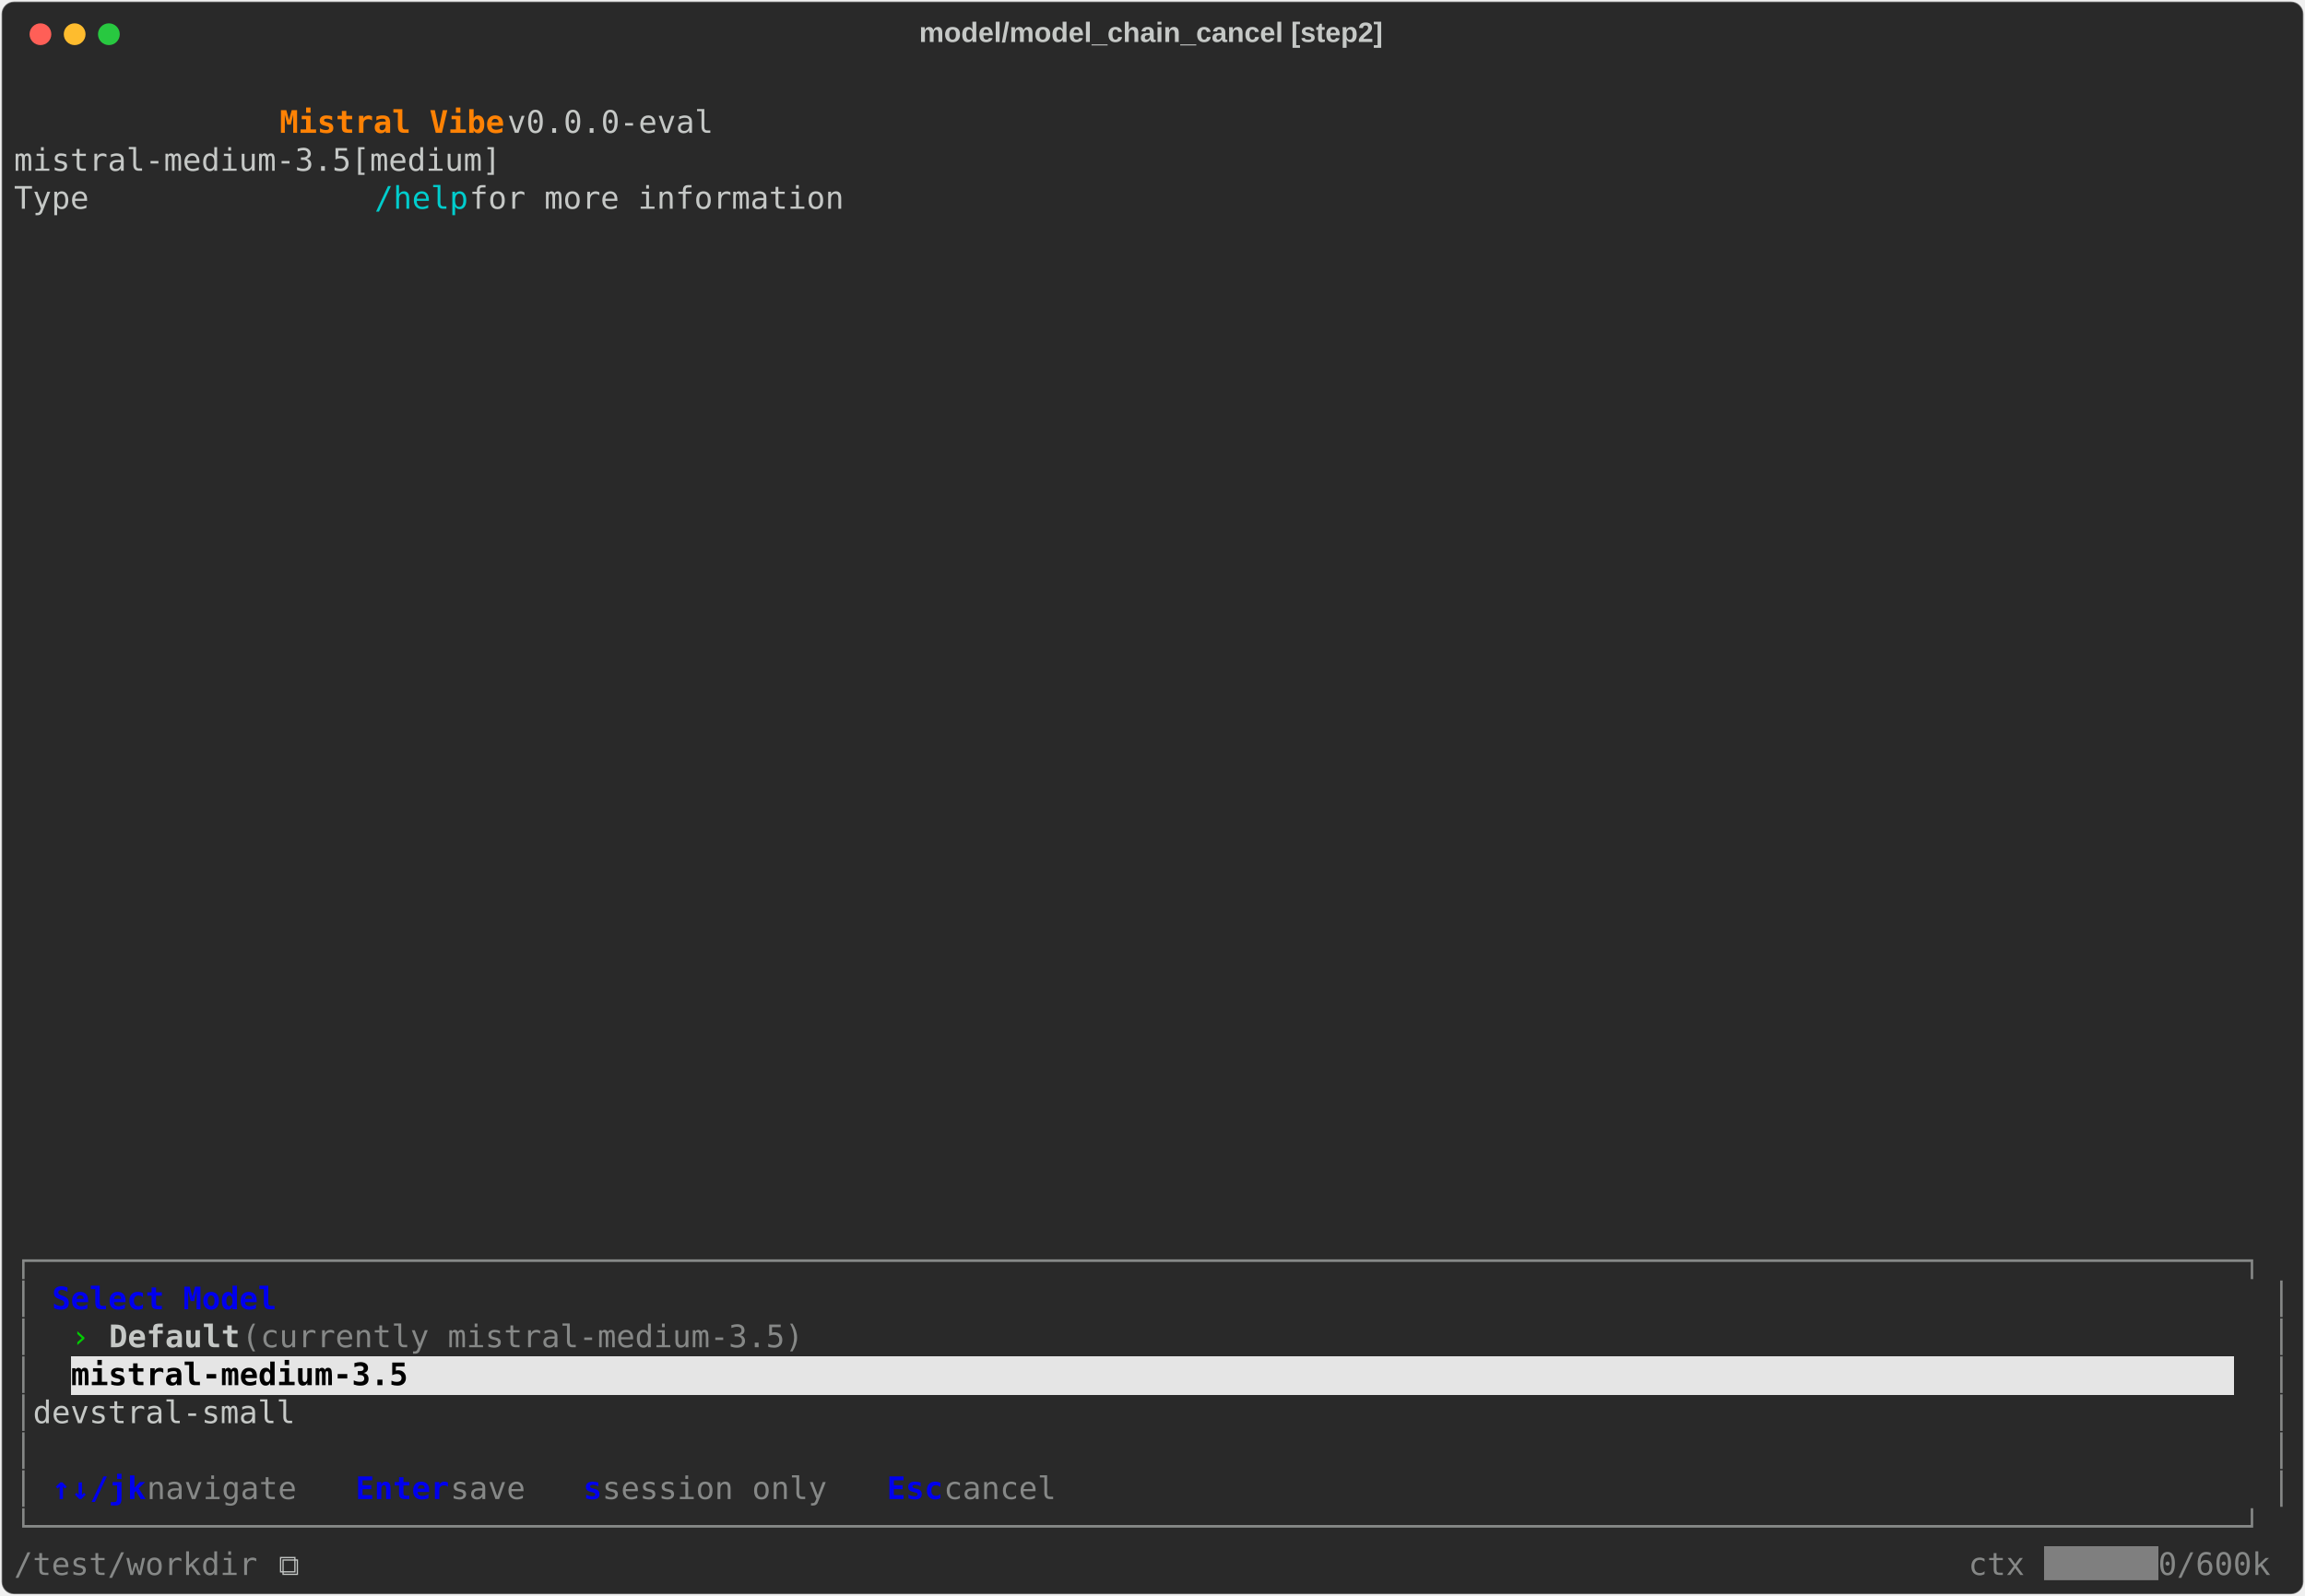
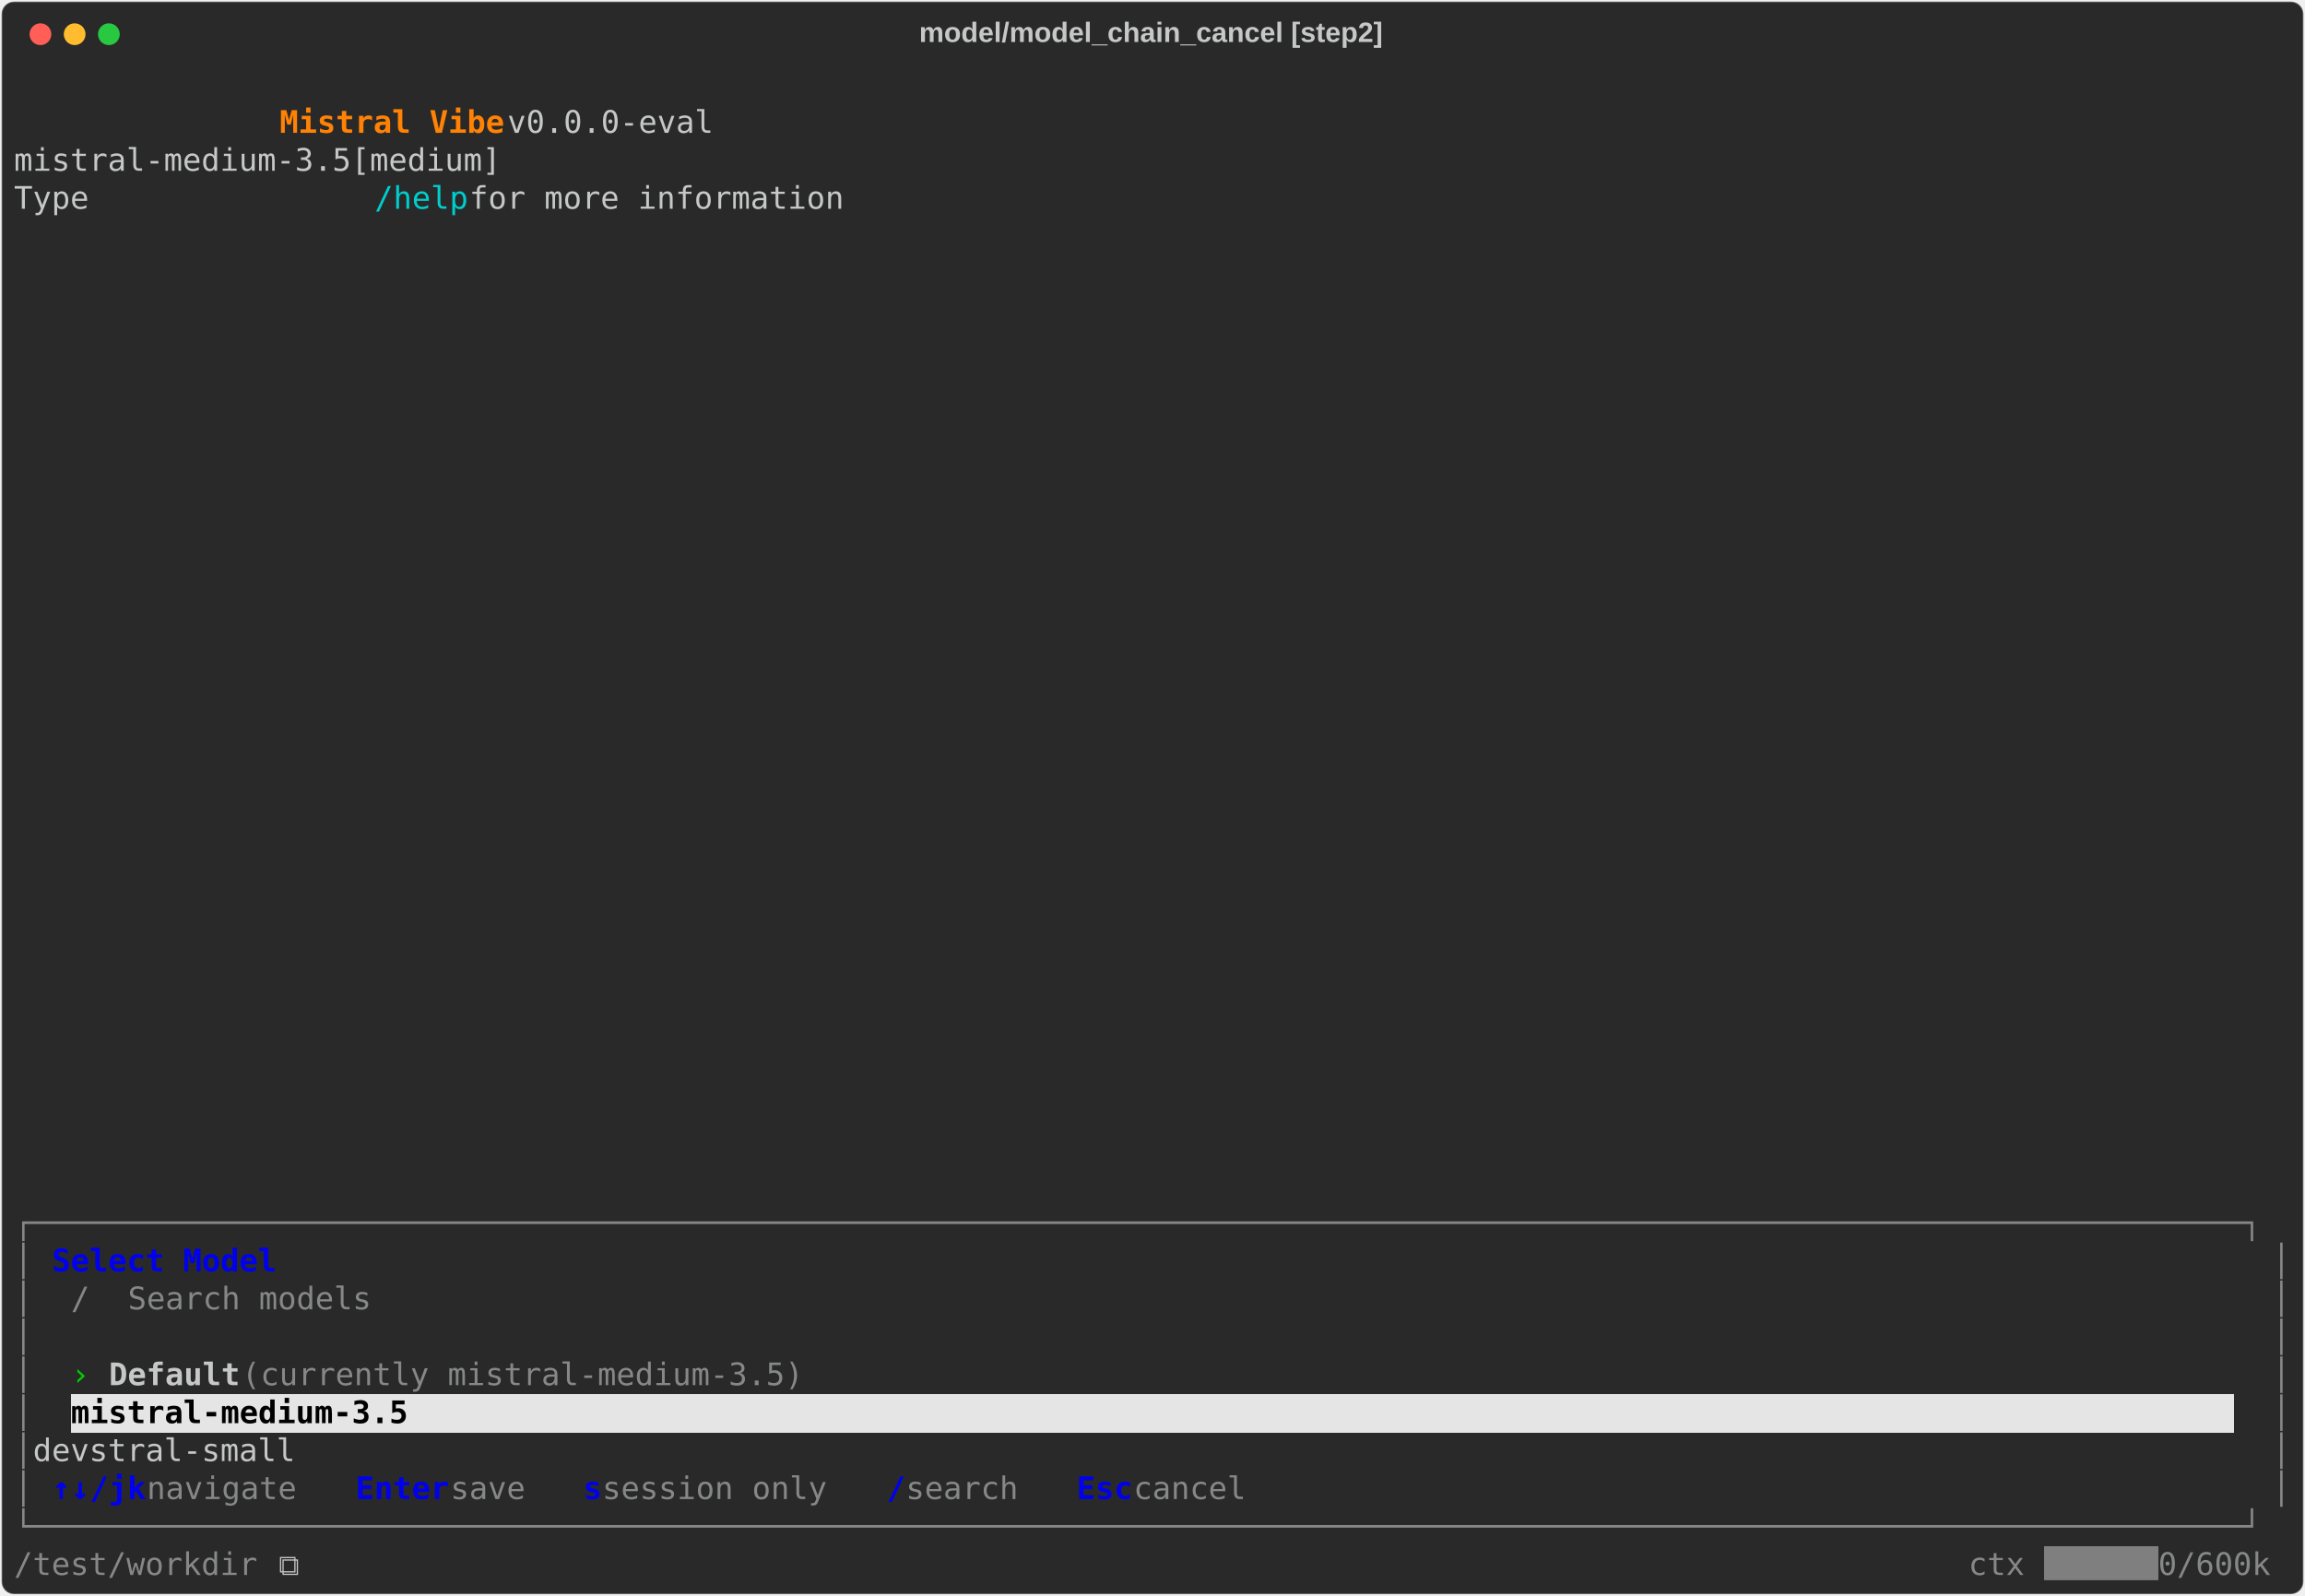
<svg xmlns="http://www.w3.org/2000/svg" class="rich-terminal" viewBox="0 0 1482 1026.0">
  <style>

    @font-face {
        font-family: "Fira Code";
        src: local("FiraCode-Regular"),
                url("https://cdnjs.cloudflare.com/ajax/libs/firacode/6.2.0/woff2/FiraCode-Regular.woff2") format("woff2"),
                url("https://cdnjs.cloudflare.com/ajax/libs/firacode/6.2.0/woff/FiraCode-Regular.woff") format("woff");
        font-style: normal;
        font-weight: 400;
    }
    @font-face {
        font-family: "Fira Code";
        src: local("FiraCode-Bold"),
                url("https://cdnjs.cloudflare.com/ajax/libs/firacode/6.2.0/woff2/FiraCode-Bold.woff2") format("woff2"),
                url("https://cdnjs.cloudflare.com/ajax/libs/firacode/6.2.0/woff/FiraCode-Bold.woff") format("woff");
        font-style: bold;
        font-weight: 700;
    }

    .vibe-matrix {
        font-family: Fira Code, monospace;
        font-size: 20px;
        line-height: 24.4px;
        font-variant-east-asian: full-width;
    }

    .vibe-title {
        font-size: 18px;
        font-weight: bold;
        font-family: arial;
    }

    .vibe-r1 { fill: #c5c8c6 }
.vibe-r2 { fill: #ff8204;font-weight: bold }
.vibe-r3 { fill: #00cdcd }
.vibe-r4 { fill: #868887 }
.vibe-r5 { fill: #0000ee;font-weight: bold }
.vibe-r6 { fill: #00cd00 }
.vibe-r7 { fill: #c5c8c6;font-weight: bold }
.vibe-r8 { fill: #000000;font-weight: bold }
.vibe-r9 { fill: #ffffff }
    </style>
  <defs>
    <clipPath id="vibe-clip-terminal">
      <rect x="0" y="0" width="1463.0" height="975.0" />
    </clipPath>
    <clipPath id="vibe-line-0">
      <rect x="0" y="1.5" width="1464" height="24.65" />
    </clipPath>
    <clipPath id="vibe-line-1">
      <rect x="0" y="25.9" width="1464" height="24.65" />
    </clipPath>
    <clipPath id="vibe-line-2">
      <rect x="0" y="50.3" width="1464" height="24.65" />
    </clipPath>
    <clipPath id="vibe-line-3">
      <rect x="0" y="74.7" width="1464" height="24.65" />
    </clipPath>
    <clipPath id="vibe-line-4">
      <rect x="0" y="99.1" width="1464" height="24.65" />
    </clipPath>
    <clipPath id="vibe-line-5">
      <rect x="0" y="123.5" width="1464" height="24.65" />
    </clipPath>
    <clipPath id="vibe-line-6">
      <rect x="0" y="147.9" width="1464" height="24.65" />
    </clipPath>
    <clipPath id="vibe-line-7">
      <rect x="0" y="172.3" width="1464" height="24.65" />
    </clipPath>
    <clipPath id="vibe-line-8">
      <rect x="0" y="196.7" width="1464" height="24.65" />
    </clipPath>
    <clipPath id="vibe-line-9">
      <rect x="0" y="221.1" width="1464" height="24.65" />
    </clipPath>
    <clipPath id="vibe-line-10">
      <rect x="0" y="245.5" width="1464" height="24.65" />
    </clipPath>
    <clipPath id="vibe-line-11">
      <rect x="0" y="269.9" width="1464" height="24.65" />
    </clipPath>
    <clipPath id="vibe-line-12">
      <rect x="0" y="294.3" width="1464" height="24.65" />
    </clipPath>
    <clipPath id="vibe-line-13">
      <rect x="0" y="318.7" width="1464" height="24.65" />
    </clipPath>
    <clipPath id="vibe-line-14">
      <rect x="0" y="343.1" width="1464" height="24.65" />
    </clipPath>
    <clipPath id="vibe-line-15">
      <rect x="0" y="367.5" width="1464" height="24.65" />
    </clipPath>
    <clipPath id="vibe-line-16">
      <rect x="0" y="391.9" width="1464" height="24.65" />
    </clipPath>
    <clipPath id="vibe-line-17">
      <rect x="0" y="416.3" width="1464" height="24.65" />
    </clipPath>
    <clipPath id="vibe-line-18">
      <rect x="0" y="440.7" width="1464" height="24.65" />
    </clipPath>
    <clipPath id="vibe-line-19">
      <rect x="0" y="465.1" width="1464" height="24.65" />
    </clipPath>
    <clipPath id="vibe-line-20">
      <rect x="0" y="489.5" width="1464" height="24.65" />
    </clipPath>
    <clipPath id="vibe-line-21">
      <rect x="0" y="513.9" width="1464" height="24.65" />
    </clipPath>
    <clipPath id="vibe-line-22">
      <rect x="0" y="538.3" width="1464" height="24.65" />
    </clipPath>
    <clipPath id="vibe-line-23">
      <rect x="0" y="562.7" width="1464" height="24.65" />
    </clipPath>
    <clipPath id="vibe-line-24">
      <rect x="0" y="587.1" width="1464" height="24.65" />
    </clipPath>
    <clipPath id="vibe-line-25">
      <rect x="0" y="611.5" width="1464" height="24.65" />
    </clipPath>
    <clipPath id="vibe-line-26">
      <rect x="0" y="635.9" width="1464" height="24.65" />
    </clipPath>
    <clipPath id="vibe-line-27">
      <rect x="0" y="660.3" width="1464" height="24.65" />
    </clipPath>
    <clipPath id="vibe-line-28">
      <rect x="0" y="684.7" width="1464" height="24.65" />
    </clipPath>
    <clipPath id="vibe-line-29">
      <rect x="0" y="709.1" width="1464" height="24.65" />
    </clipPath>
    <clipPath id="vibe-line-30">
      <rect x="0" y="733.5" width="1464" height="24.65" />
    </clipPath>
    <clipPath id="vibe-line-31">
      <rect x="0" y="757.9" width="1464" height="24.65" />
    </clipPath>
    <clipPath id="vibe-line-32">
      <rect x="0" y="782.3" width="1464" height="24.65" />
    </clipPath>
    <clipPath id="vibe-line-33">
      <rect x="0" y="806.7" width="1464" height="24.65" />
    </clipPath>
    <clipPath id="vibe-line-34">
      <rect x="0" y="831.1" width="1464" height="24.65" />
    </clipPath>
    <clipPath id="vibe-line-35">
      <rect x="0" y="855.5" width="1464" height="24.65" />
    </clipPath>
    <clipPath id="vibe-line-36">
      <rect x="0" y="879.9" width="1464" height="24.65" />
    </clipPath>
    <clipPath id="vibe-line-37">
      <rect x="0" y="904.3" width="1464" height="24.65" />
    </clipPath>
    <clipPath id="vibe-line-38">
      <rect x="0" y="928.7" width="1464" height="24.65" />
    </clipPath>
  </defs>
  <rect fill="#292929" stroke="rgba(255,255,255,0.35)" stroke-width="1" x="1" y="1" width="1480" height="1024" rx="8" />
  <text class="vibe-title" fill="#c5c8c6" text-anchor="middle" x="740" y="27">model/model_chain_cancel [step2]</text>
  <g transform="translate(26,22)">
    <circle cx="0" cy="0" r="7" fill="#ff5f57" />
    <circle cx="22" cy="0" r="7" fill="#febc2e" />
    <circle cx="44" cy="0" r="7" fill="#28c840" />
  </g>
  <g transform="translate(9, 41)" clip-path="url(#vibe-clip-terminal)">
-     <rect fill="#e5e5e5" x="36.6" y="831.1" width="1390.8" height="24.65" shape-rendering="crispEdges" />
+     <rect fill="#e5e5e5" x="36.6" y="855.5" width="1390.8" height="24.65" shape-rendering="crispEdges" />
    <rect fill="#7f7f7f" x="1305.4" y="953.1" width="73.2" height="24.65" shape-rendering="crispEdges" />
    <g class="vibe-matrix">
      <text class="vibe-r1" x="1464" y="20" textLength="12.2" clip-path="url(#vibe-line-0)">
</text>
      <text class="vibe-r2" x="170.8 183 195.2 207.4 219.6 231.8 244 256.2 268.4 280.6 292.8 305" y="44.4" clip-path="url(#vibe-line-1)" style="font-variant-ligatures:none;font-kerning:none">Mistral Vibe</text>
      <text class="vibe-r1" x="317.2 329.4 341.6 353.8 366 378.2 390.4 402.6 414.8 427 439.2 451.4 463.6 475.8 488 500.2 512.4 524.6 536.8 549 561.2 573.4 585.6 597.8 610 622.2 634.4 646.6 658.8 671 683.2 695.4 707.6 719.8 732 744.2 756.4 768.6 780.8 793 805.2 817.4 829.6 841.8 854 866.2 878.4 890.6 902.8 915 927.2 939.4 951.6 963.8 976 988.2 1000.4 1012.6 1024.8 1037 1049.2 1061.4 1073.6 1085.8 1098 1110.2 1122.4 1134.6 1146.8 1159 1171.2 1183.4 1195.6 1207.8 1220 1232.2 1244.4 1256.6 1268.8 1281 1293.2 1305.4 1317.6 1329.8 1342 1354.2 1366.4 1378.6 1390.8 1403 1415.2 1427.4 1439.6 1451.8" y="44.4" clip-path="url(#vibe-line-1)" style="font-variant-ligatures:none;font-kerning:none"> v0.0.0-eval                                                                                  </text>
      <text class="vibe-r1" x="1464" y="44.4" textLength="12.2" clip-path="url(#vibe-line-1)">
</text>
      <text class="vibe-r1" x="0 12.2 24.4 36.6 48.8 61 73.2 85.4 97.6 109.8 122 134.2 146.4 158.6 170.8 183 195.2 207.4 219.6 231.8 244 256.2 268.4 280.6 292.8 305 317.2 329.4 341.6 353.8 366 378.2 390.4 402.6 414.8 427 439.2 451.4 463.6 475.8 488 500.2 512.4 524.6 536.8 549 561.2 573.4 585.6 597.8 610 622.2 634.4 646.6 658.8 671 683.2 695.4 707.6 719.8 732 744.2 756.4 768.6 780.8 793 805.2 817.4 829.6 841.8 854 866.2 878.4 890.6 902.8 915 927.2 939.4 951.6 963.8 976 988.2 1000.4 1012.6 1024.8 1037 1049.2 1061.4 1073.6 1085.8 1098 1110.2 1122.4 1134.6 1146.8 1159 1171.2 1183.4 1195.6 1207.8 1220 1232.2 1244.4 1256.6 1268.8 1281 1293.2 1305.4 1317.6 1329.8 1342 1354.2 1366.4 1378.6 1390.8 1403 1415.2 1427.4 1439.6 1451.8" y="68.8" clip-path="url(#vibe-line-2)" style="font-variant-ligatures:none;font-kerning:none">              mistral-medium-3.5[medium]                                                                                </text>
      <text class="vibe-r1" x="1464" y="68.8" textLength="12.2" clip-path="url(#vibe-line-2)">
</text>
      <text class="vibe-r1" x="0 12.2 24.4 36.6 48.8 61 73.2 85.4 97.6 109.8 122 134.2 146.4 158.6 170.8 183 195.2 207.4 219.6" y="93.2" clip-path="url(#vibe-line-3)" style="font-variant-ligatures:none;font-kerning:none">              Type </text>
      <text class="vibe-r3" x="231.8 244 256.2 268.4 280.6" y="93.2" clip-path="url(#vibe-line-3)" style="font-variant-ligatures:none;font-kerning:none">/help</text>
      <text class="vibe-r1" x="292.8 305 317.2 329.4 341.6 353.8 366 378.2 390.4 402.6 414.8 427 439.2 451.4 463.6 475.8 488 500.2 512.4 524.6 536.8 549 561.2 573.4 585.6 597.8 610 622.2 634.4 646.6 658.8 671 683.2 695.4 707.6 719.8 732 744.2 756.4 768.6 780.8 793 805.2 817.4 829.6 841.8 854 866.2 878.4 890.6 902.8 915 927.2 939.4 951.6 963.8 976 988.2 1000.4 1012.6 1024.8 1037 1049.2 1061.4 1073.6 1085.8 1098 1110.2 1122.4 1134.6 1146.8 1159 1171.2 1183.4 1195.6 1207.8 1220 1232.2 1244.4 1256.6 1268.8 1281 1293.2 1305.4 1317.6 1329.8 1342 1354.2 1366.4 1378.6 1390.8 1403 1415.2 1427.4 1439.6 1451.8" y="93.2" clip-path="url(#vibe-line-3)" style="font-variant-ligatures:none;font-kerning:none"> for more information                                                                           </text>
      <text class="vibe-r1" x="1464" y="93.2" textLength="12.2" clip-path="url(#vibe-line-3)">
</text>
      <text class="vibe-r1" x="1464" y="117.6" textLength="12.2" clip-path="url(#vibe-line-4)">
</text>
      <text class="vibe-r1" x="1464" y="142" textLength="12.2" clip-path="url(#vibe-line-5)">
</text>
      <text class="vibe-r1" x="1464" y="166.4" textLength="12.2" clip-path="url(#vibe-line-6)">
</text>
      <text class="vibe-r1" x="1464" y="190.8" textLength="12.2" clip-path="url(#vibe-line-7)">
</text>
      <text class="vibe-r1" x="1464" y="215.2" textLength="12.2" clip-path="url(#vibe-line-8)">
</text>
      <text class="vibe-r1" x="1464" y="239.6" textLength="12.2" clip-path="url(#vibe-line-9)">
</text>
      <text class="vibe-r1" x="1464" y="264" textLength="12.2" clip-path="url(#vibe-line-10)">
</text>
      <text class="vibe-r1" x="1464" y="288.4" textLength="12.2" clip-path="url(#vibe-line-11)">
</text>
      <text class="vibe-r1" x="1464" y="312.8" textLength="12.2" clip-path="url(#vibe-line-12)">
</text>
      <text class="vibe-r1" x="1464" y="337.2" textLength="12.2" clip-path="url(#vibe-line-13)">
</text>
      <text class="vibe-r1" x="1464" y="361.6" textLength="12.2" clip-path="url(#vibe-line-14)">
</text>
      <text class="vibe-r1" x="1464" y="386" textLength="12.2" clip-path="url(#vibe-line-15)">
</text>
      <text class="vibe-r1" x="1464" y="410.4" textLength="12.2" clip-path="url(#vibe-line-16)">
</text>
      <text class="vibe-r1" x="1464" y="434.8" textLength="12.2" clip-path="url(#vibe-line-17)">
</text>
      <text class="vibe-r1" x="1464" y="459.2" textLength="12.2" clip-path="url(#vibe-line-18)">
</text>
      <text class="vibe-r1" x="1464" y="483.6" textLength="12.2" clip-path="url(#vibe-line-19)">
</text>
      <text class="vibe-r1" x="1464" y="508" textLength="12.2" clip-path="url(#vibe-line-20)">
</text>
      <text class="vibe-r1" x="1464" y="532.4" textLength="12.2" clip-path="url(#vibe-line-21)">
</text>
      <text class="vibe-r1" x="1464" y="556.8" textLength="12.2" clip-path="url(#vibe-line-22)">
</text>
      <text class="vibe-r1" x="1464" y="581.2" textLength="12.2" clip-path="url(#vibe-line-23)">
</text>
      <text class="vibe-r1" x="1464" y="605.6" textLength="12.2" clip-path="url(#vibe-line-24)">
</text>
      <text class="vibe-r1" x="1464" y="630" textLength="12.2" clip-path="url(#vibe-line-25)">
</text>
      <text class="vibe-r1" x="1464" y="654.4" textLength="12.2" clip-path="url(#vibe-line-26)">
</text>
      <text class="vibe-r1" x="1464" y="678.8" textLength="12.2" clip-path="url(#vibe-line-27)">
</text>
      <text class="vibe-r1" x="1464" y="703.2" textLength="12.2" clip-path="url(#vibe-line-28)">
</text>
      <text class="vibe-r1" x="1464" y="727.6" textLength="12.2" clip-path="url(#vibe-line-29)">
</text>
+       <text class="vibe-r4" x="0 12.2 24.4 36.6 48.8 61 73.2 85.4 97.6 109.8 122 134.2 146.4 158.6 170.8 183 195.2 207.4 219.6 231.8 244 256.2 268.4 280.6 292.8 305 317.2 329.4 341.6 353.8 366 378.2 390.4 402.6 414.8 427 439.2 451.4 463.6 475.8 488 500.2 512.4 524.6 536.8 549 561.2 573.4 585.6 597.8 610 622.2 634.4 646.6 658.8 671 683.2 695.4 707.6 719.8 732 744.2 756.4 768.6 780.8 793 805.2 817.4 829.6 841.8 854 866.2 878.4 890.6 902.8 915 927.2 939.4 951.6 963.8 976 988.2 1000.4 1012.6 1024.8 1037 1049.2 1061.4 1073.6 1085.8 1098 1110.2 1122.4 1134.6 1146.8 1159 1171.2 1183.4 1195.6 1207.8 1220 1232.2 1244.4 1256.6 1268.8 1281 1293.2 1305.4 1317.6 1329.8 1342 1354.2 1366.4 1378.6 1390.8 1403 1415.2 1427.4 1439.6 1451.8" y="752" clip-path="url(#vibe-line-30)" style="font-variant-ligatures:none;font-kerning:none">┌──────────────────────────────────────────────────────────────────────────────────────────────────────────────────────┐</text>
      <text class="vibe-r1" x="1464" y="752" textLength="12.2" clip-path="url(#vibe-line-30)">
</text>
-       <text class="vibe-r4" x="0 12.2 24.4 36.6 48.8 61 73.2 85.4 97.6 109.8 122 134.2 146.4 158.6 170.8 183 195.2 207.4 219.6 231.8 244 256.2 268.4 280.6 292.8 305 317.2 329.4 341.6 353.8 366 378.2 390.4 402.6 414.8 427 439.2 451.4 463.6 475.8 488 500.2 512.4 524.6 536.8 549 561.2 573.4 585.6 597.8 610 622.2 634.4 646.6 658.8 671 683.2 695.4 707.6 719.8 732 744.2 756.4 768.6 780.8 793 805.2 817.4 829.6 841.8 854 866.2 878.4 890.6 902.8 915 927.2 939.4 951.6 963.8 976 988.2 1000.4 1012.6 1024.8 1037 1049.2 1061.4 1073.6 1085.8 1098 1110.2 1122.4 1134.6 1146.8 1159 1171.2 1183.4 1195.6 1207.8 1220 1232.2 1244.4 1256.6 1268.8 1281 1293.2 1305.4 1317.6 1329.8 1342 1354.2 1366.4 1378.6 1390.8 1403 1415.2 1427.4 1439.6 1451.8" y="776.4" clip-path="url(#vibe-line-31)" style="font-variant-ligatures:none;font-kerning:none">┌──────────────────────────────────────────────────────────────────────────────────────────────────────────────────────┐</text>
+       <text class="vibe-r4" x="0" y="776.4" textLength="12.2" clip-path="url(#vibe-line-31)">│</text>
+       <text class="vibe-r5" x="24.4 36.6 48.8 61 73.2 85.4 97.6 109.8 122 134.2 146.4 158.6" y="776.4" clip-path="url(#vibe-line-31)" style="font-variant-ligatures:none;font-kerning:none">Select Model</text>
+       <text class="vibe-r4" x="1451.8" y="776.4" textLength="12.2" clip-path="url(#vibe-line-31)">│</text>
      <text class="vibe-r1" x="1464" y="776.4" textLength="12.2" clip-path="url(#vibe-line-31)">
</text>
      <text class="vibe-r4" x="0" y="800.8" textLength="12.2" clip-path="url(#vibe-line-32)">│</text>
-       <text class="vibe-r5" x="24.4 36.6 48.8 61 73.2 85.4 97.6 109.8 122 134.2 146.4 158.6" y="800.8" clip-path="url(#vibe-line-32)" style="font-variant-ligatures:none;font-kerning:none">Select Model</text>
+       <text class="vibe-r4" x="36.6" y="800.8" textLength="12.2" clip-path="url(#vibe-line-32)">/</text>
+       <text class="vibe-r4" x="73.2 85.4 97.6 109.8 122 134.2 146.4 158.6 170.8 183 195.2 207.4 219.6 231.8" y="800.8" clip-path="url(#vibe-line-32)" style="font-variant-ligatures:none;font-kerning:none">Search models </text>
      <text class="vibe-r4" x="1451.8" y="800.8" textLength="12.2" clip-path="url(#vibe-line-32)">│</text>
      <text class="vibe-r1" x="1464" y="800.8" textLength="12.2" clip-path="url(#vibe-line-32)">
</text>
      <text class="vibe-r4" x="0" y="825.2" textLength="12.2" clip-path="url(#vibe-line-33)">│</text>
-       <text class="vibe-r6" x="36.6" y="825.2" textLength="12.2" clip-path="url(#vibe-line-33)">›</text>
-       <text class="vibe-r7" x="61 73.2 85.4 97.6 109.8 122 134.2" y="825.2" clip-path="url(#vibe-line-33)" style="font-variant-ligatures:none;font-kerning:none">Default</text>
-       <text class="vibe-r4" x="146.4 158.6 170.8 183 195.2 207.4 219.6 231.8 244 256.2 268.4 280.6 292.8 305 317.2 329.4 341.6 353.8 366 378.2 390.4 402.6 414.8 427 439.2 451.4 463.6 475.8 488 500.2 512.4 524.6" y="825.2" clip-path="url(#vibe-line-33)" style="font-variant-ligatures:none;font-kerning:none">  (currently mistral-medium-3.5)</text>
      <text class="vibe-r4" x="1451.8" y="825.2" textLength="12.2" clip-path="url(#vibe-line-33)">│</text>
      <text class="vibe-r1" x="1464" y="825.2" textLength="12.2" clip-path="url(#vibe-line-33)">
</text>
      <text class="vibe-r4" x="0" y="849.6" textLength="12.2" clip-path="url(#vibe-line-34)">│</text>
-       <text class="vibe-r8" x="36.6 48.8 61 73.2 85.4 97.6 109.8 122 134.2 146.4 158.6 170.8 183 195.2 207.4 219.6 231.8 244 256.2 268.4 280.6 292.8 305 317.2 329.4 341.6 353.8 366 378.2 390.4 402.6 414.8 427 439.2 451.4 463.6 475.8 488 500.2 512.4 524.6 536.8 549 561.2 573.4 585.6 597.8 610 622.2 634.4 646.6 658.8 671 683.2 695.4 707.6 719.8 732 744.2 756.4 768.6 780.8 793 805.2 817.4 829.6 841.8 854 866.2 878.4 890.6 902.8 915 927.2 939.4 951.6 963.8 976 988.2 1000.4 1012.6 1024.8 1037 1049.2 1061.4 1073.6 1085.8 1098 1110.2 1122.4 1134.6 1146.8 1159 1171.2 1183.4 1195.6 1207.8 1220 1232.2 1244.4 1256.6 1268.8 1281 1293.2 1305.4 1317.6 1329.8 1342 1354.2 1366.4 1378.6 1390.8 1403 1415.2" y="849.6" clip-path="url(#vibe-line-34)" style="font-variant-ligatures:none;font-kerning:none">  mistral-medium-3.5                                                                                              </text>
+       <text class="vibe-r6" x="36.6" y="849.6" textLength="12.2" clip-path="url(#vibe-line-34)">›</text>
+       <text class="vibe-r7" x="61 73.2 85.4 97.6 109.8 122 134.2" y="849.6" clip-path="url(#vibe-line-34)" style="font-variant-ligatures:none;font-kerning:none">Default</text>
+       <text class="vibe-r4" x="146.4 158.6 170.8 183 195.2 207.4 219.6 231.8 244 256.2 268.4 280.6 292.8 305 317.2 329.4 341.6 353.8 366 378.2 390.4 402.6 414.8 427 439.2 451.4 463.6 475.8 488 500.2 512.4 524.6" y="849.6" clip-path="url(#vibe-line-34)" style="font-variant-ligatures:none;font-kerning:none">  (currently mistral-medium-3.5)</text>
      <text class="vibe-r4" x="1451.8" y="849.6" textLength="12.2" clip-path="url(#vibe-line-34)">│</text>
      <text class="vibe-r1" x="1464" y="849.6" textLength="12.2" clip-path="url(#vibe-line-34)">
</text>
      <text class="vibe-r4" x="0" y="874" textLength="12.2" clip-path="url(#vibe-line-35)">│</text>
-       <text class="vibe-r1" x="12.2 24.4 36.6 48.8 61 73.2 85.4 97.6 109.8 122 134.2 146.4 158.6 170.8 183 195.2 207.4 219.6 231.8 244 256.2 268.4 280.6 292.8 305 317.2 329.4 341.6 353.8 366 378.2 390.4 402.6 414.8 427 439.2 451.4 463.6 475.8 488 500.2 512.4 524.6 536.8 549 561.2 573.4 585.6 597.8 610 622.2 634.4 646.6 658.8 671 683.2 695.4 707.6 719.8 732 744.2 756.4 768.6 780.8 793 805.2 817.4 829.6 841.8 854 866.2 878.4 890.6 902.8 915 927.2 939.4 951.6 963.8 976 988.2 1000.4 1012.6 1024.8 1037 1049.2 1061.4 1073.6 1085.8 1098 1110.2 1122.4 1134.6 1146.8 1159 1171.2 1183.4 1195.6 1207.8 1220 1232.2 1244.4 1256.6 1268.8 1281 1293.2 1305.4 1317.6 1329.8 1342 1354.2 1366.4 1378.6 1390.8 1403 1415.2 1427.4 1439.6" y="874" clip-path="url(#vibe-line-35)" style="font-variant-ligatures:none;font-kerning:none">    devstral-small                                                                                                    </text>
+       <text class="vibe-r8" x="36.6 48.8 61 73.2 85.4 97.6 109.8 122 134.2 146.4 158.6 170.8 183 195.2 207.4 219.6 231.8 244 256.2 268.4 280.6 292.8 305 317.2 329.4 341.6 353.8 366 378.2 390.4 402.6 414.8 427 439.2 451.4 463.6 475.8 488 500.2 512.4 524.6 536.8 549 561.2 573.4 585.6 597.8 610 622.2 634.4 646.6 658.8 671 683.2 695.4 707.6 719.8 732 744.2 756.4 768.6 780.8 793 805.2 817.4 829.6 841.8 854 866.2 878.4 890.6 902.8 915 927.2 939.4 951.6 963.8 976 988.2 1000.4 1012.6 1024.8 1037 1049.2 1061.4 1073.6 1085.8 1098 1110.2 1122.4 1134.6 1146.8 1159 1171.2 1183.4 1195.6 1207.8 1220 1232.2 1244.4 1256.6 1268.8 1281 1293.2 1305.4 1317.6 1329.8 1342 1354.2 1366.4 1378.6 1390.8 1403 1415.2" y="874" clip-path="url(#vibe-line-35)" style="font-variant-ligatures:none;font-kerning:none">  mistral-medium-3.5                                                                                              </text>
      <text class="vibe-r4" x="1451.8" y="874" textLength="12.2" clip-path="url(#vibe-line-35)">│</text>
      <text class="vibe-r1" x="1464" y="874" textLength="12.2" clip-path="url(#vibe-line-35)">
</text>
      <text class="vibe-r4" x="0" y="898.4" textLength="12.2" clip-path="url(#vibe-line-36)">│</text>
+       <text class="vibe-r1" x="12.2 24.4 36.6 48.8 61 73.2 85.4 97.6 109.8 122 134.2 146.4 158.6 170.8 183 195.2 207.4 219.6 231.8 244 256.2 268.4 280.6 292.8 305 317.2 329.4 341.6 353.8 366 378.2 390.4 402.6 414.8 427 439.2 451.4 463.6 475.8 488 500.2 512.4 524.6 536.8 549 561.2 573.4 585.6 597.8 610 622.2 634.4 646.6 658.8 671 683.2 695.4 707.6 719.8 732 744.2 756.4 768.6 780.8 793 805.2 817.4 829.6 841.8 854 866.2 878.4 890.6 902.8 915 927.2 939.4 951.6 963.8 976 988.2 1000.4 1012.6 1024.8 1037 1049.2 1061.4 1073.6 1085.8 1098 1110.2 1122.4 1134.6 1146.8 1159 1171.2 1183.4 1195.6 1207.8 1220 1232.2 1244.4 1256.6 1268.8 1281 1293.2 1305.4 1317.6 1329.8 1342 1354.2 1366.4 1378.6 1390.8 1403 1415.2 1427.4 1439.6" y="898.4" clip-path="url(#vibe-line-36)" style="font-variant-ligatures:none;font-kerning:none">    devstral-small                                                                                                    </text>
      <text class="vibe-r4" x="1451.8" y="898.4" textLength="12.2" clip-path="url(#vibe-line-36)">│</text>
      <text class="vibe-r1" x="1464" y="898.4" textLength="12.2" clip-path="url(#vibe-line-36)">
</text>
      <text class="vibe-r4" x="0" y="922.8" textLength="12.2" clip-path="url(#vibe-line-37)">│</text>
      <text class="vibe-r5" x="24.4" y="922.8" textLength="12.2" clip-path="url(#vibe-line-37)">↑</text>
      <text class="vibe-r5" x="36.6" y="922.8" textLength="12.2" clip-path="url(#vibe-line-37)">↓</text>
      <text class="vibe-r5" x="48.8 61 73.2" y="922.8" clip-path="url(#vibe-line-37)" style="font-variant-ligatures:none;font-kerning:none">/jk</text>
      <text class="vibe-r4" x="85.4 97.6 109.8 122 134.2 146.4 158.6 170.8 183 195.2 207.4" y="922.8" clip-path="url(#vibe-line-37)" style="font-variant-ligatures:none;font-kerning:none"> navigate  </text>
      <text class="vibe-r5" x="219.6 231.8 244 256.2 268.4" y="922.8" clip-path="url(#vibe-line-37)" style="font-variant-ligatures:none;font-kerning:none">Enter</text>
      <text class="vibe-r4" x="280.6 292.8 305 317.2 329.4 341.6 353.8" y="922.8" clip-path="url(#vibe-line-37)" style="font-variant-ligatures:none;font-kerning:none"> save  </text>
      <text class="vibe-r5" x="366" y="922.8" textLength="12.2" clip-path="url(#vibe-line-37)">s</text>
      <text class="vibe-r4" x="378.2 390.4 402.6 414.8 427 439.2 451.4 463.6 475.8 488 500.2 512.4 524.6 536.8 549" y="922.8" clip-path="url(#vibe-line-37)" style="font-variant-ligatures:none;font-kerning:none"> session only  </text>
-       <text class="vibe-r5" x="561.2 573.4 585.6" y="922.8" clip-path="url(#vibe-line-37)" style="font-variant-ligatures:none;font-kerning:none">Esc</text>
-       <text class="vibe-r4" x="597.8 610 622.2 634.4 646.6 658.8 671" y="922.8" clip-path="url(#vibe-line-37)" style="font-variant-ligatures:none;font-kerning:none"> cancel</text>
+       <text class="vibe-r5" x="561.2" y="922.8" textLength="12.2" clip-path="url(#vibe-line-37)">/</text>
+       <text class="vibe-r4" x="573.4 585.6 597.8 610 622.2 634.4 646.6 658.8 671" y="922.8" clip-path="url(#vibe-line-37)" style="font-variant-ligatures:none;font-kerning:none"> search  </text>
+       <text class="vibe-r5" x="683.2 695.4 707.6" y="922.8" clip-path="url(#vibe-line-37)" style="font-variant-ligatures:none;font-kerning:none">Esc</text>
+       <text class="vibe-r4" x="719.8 732 744.2 756.4 768.6 780.8 793" y="922.8" clip-path="url(#vibe-line-37)" style="font-variant-ligatures:none;font-kerning:none"> cancel</text>
      <text class="vibe-r4" x="1451.8" y="922.8" textLength="12.2" clip-path="url(#vibe-line-37)">│</text>
      <text class="vibe-r1" x="1464" y="922.8" textLength="12.2" clip-path="url(#vibe-line-37)">
</text>
      <text class="vibe-r4" x="0 12.2 24.4 36.6 48.8 61 73.2 85.4 97.6 109.8 122 134.2 146.4 158.6 170.8 183 195.2 207.4 219.6 231.8 244 256.2 268.4 280.6 292.8 305 317.2 329.4 341.6 353.8 366 378.2 390.4 402.6 414.8 427 439.2 451.4 463.6 475.8 488 500.2 512.4 524.6 536.8 549 561.2 573.4 585.6 597.8 610 622.2 634.4 646.6 658.8 671 683.2 695.4 707.6 719.8 732 744.2 756.4 768.6 780.8 793 805.2 817.4 829.6 841.8 854 866.2 878.4 890.6 902.8 915 927.2 939.4 951.6 963.8 976 988.2 1000.4 1012.6 1024.8 1037 1049.2 1061.4 1073.6 1085.8 1098 1110.2 1122.4 1134.6 1146.8 1159 1171.2 1183.4 1195.6 1207.8 1220 1232.2 1244.4 1256.6 1268.8 1281 1293.2 1305.4 1317.6 1329.8 1342 1354.2 1366.4 1378.6 1390.8 1403 1415.2 1427.4 1439.6 1451.8" y="947.2" clip-path="url(#vibe-line-38)" style="font-variant-ligatures:none;font-kerning:none">└──────────────────────────────────────────────────────────────────────────────────────────────────────────────────────┘</text>
      <text class="vibe-r1" x="1464" y="947.2" textLength="12.2" clip-path="url(#vibe-line-38)">
</text>
      <text class="vibe-r4" x="0 12.2 24.4 36.6 48.8 61 73.2 85.4 97.6 109.8 122 134.2 146.4" y="971.6" clip-path="url(#vibe-line-39)" style="font-variant-ligatures:none;font-kerning:none">/test/workdir</text>
      <text class="vibe-r1" x="170.8" y="971.6" textLength="12.2" clip-path="url(#vibe-line-39)">⧉</text>
      <text class="vibe-r4" x="1256.6 1268.8 1281 1293.2" y="971.6" clip-path="url(#vibe-line-39)" style="font-variant-ligatures:none;font-kerning:none">ctx </text>
      <text class="vibe-r4" x="1378.6 1390.8 1403 1415.2 1427.4 1439.6 1451.8" y="971.6" clip-path="url(#vibe-line-39)" style="font-variant-ligatures:none;font-kerning:none"> 0/600k</text>
      <text class="vibe-r1" x="1464" y="971.6" textLength="12.2" clip-path="url(#vibe-line-39)">
</text>
    </g>
  </g>
</svg>
